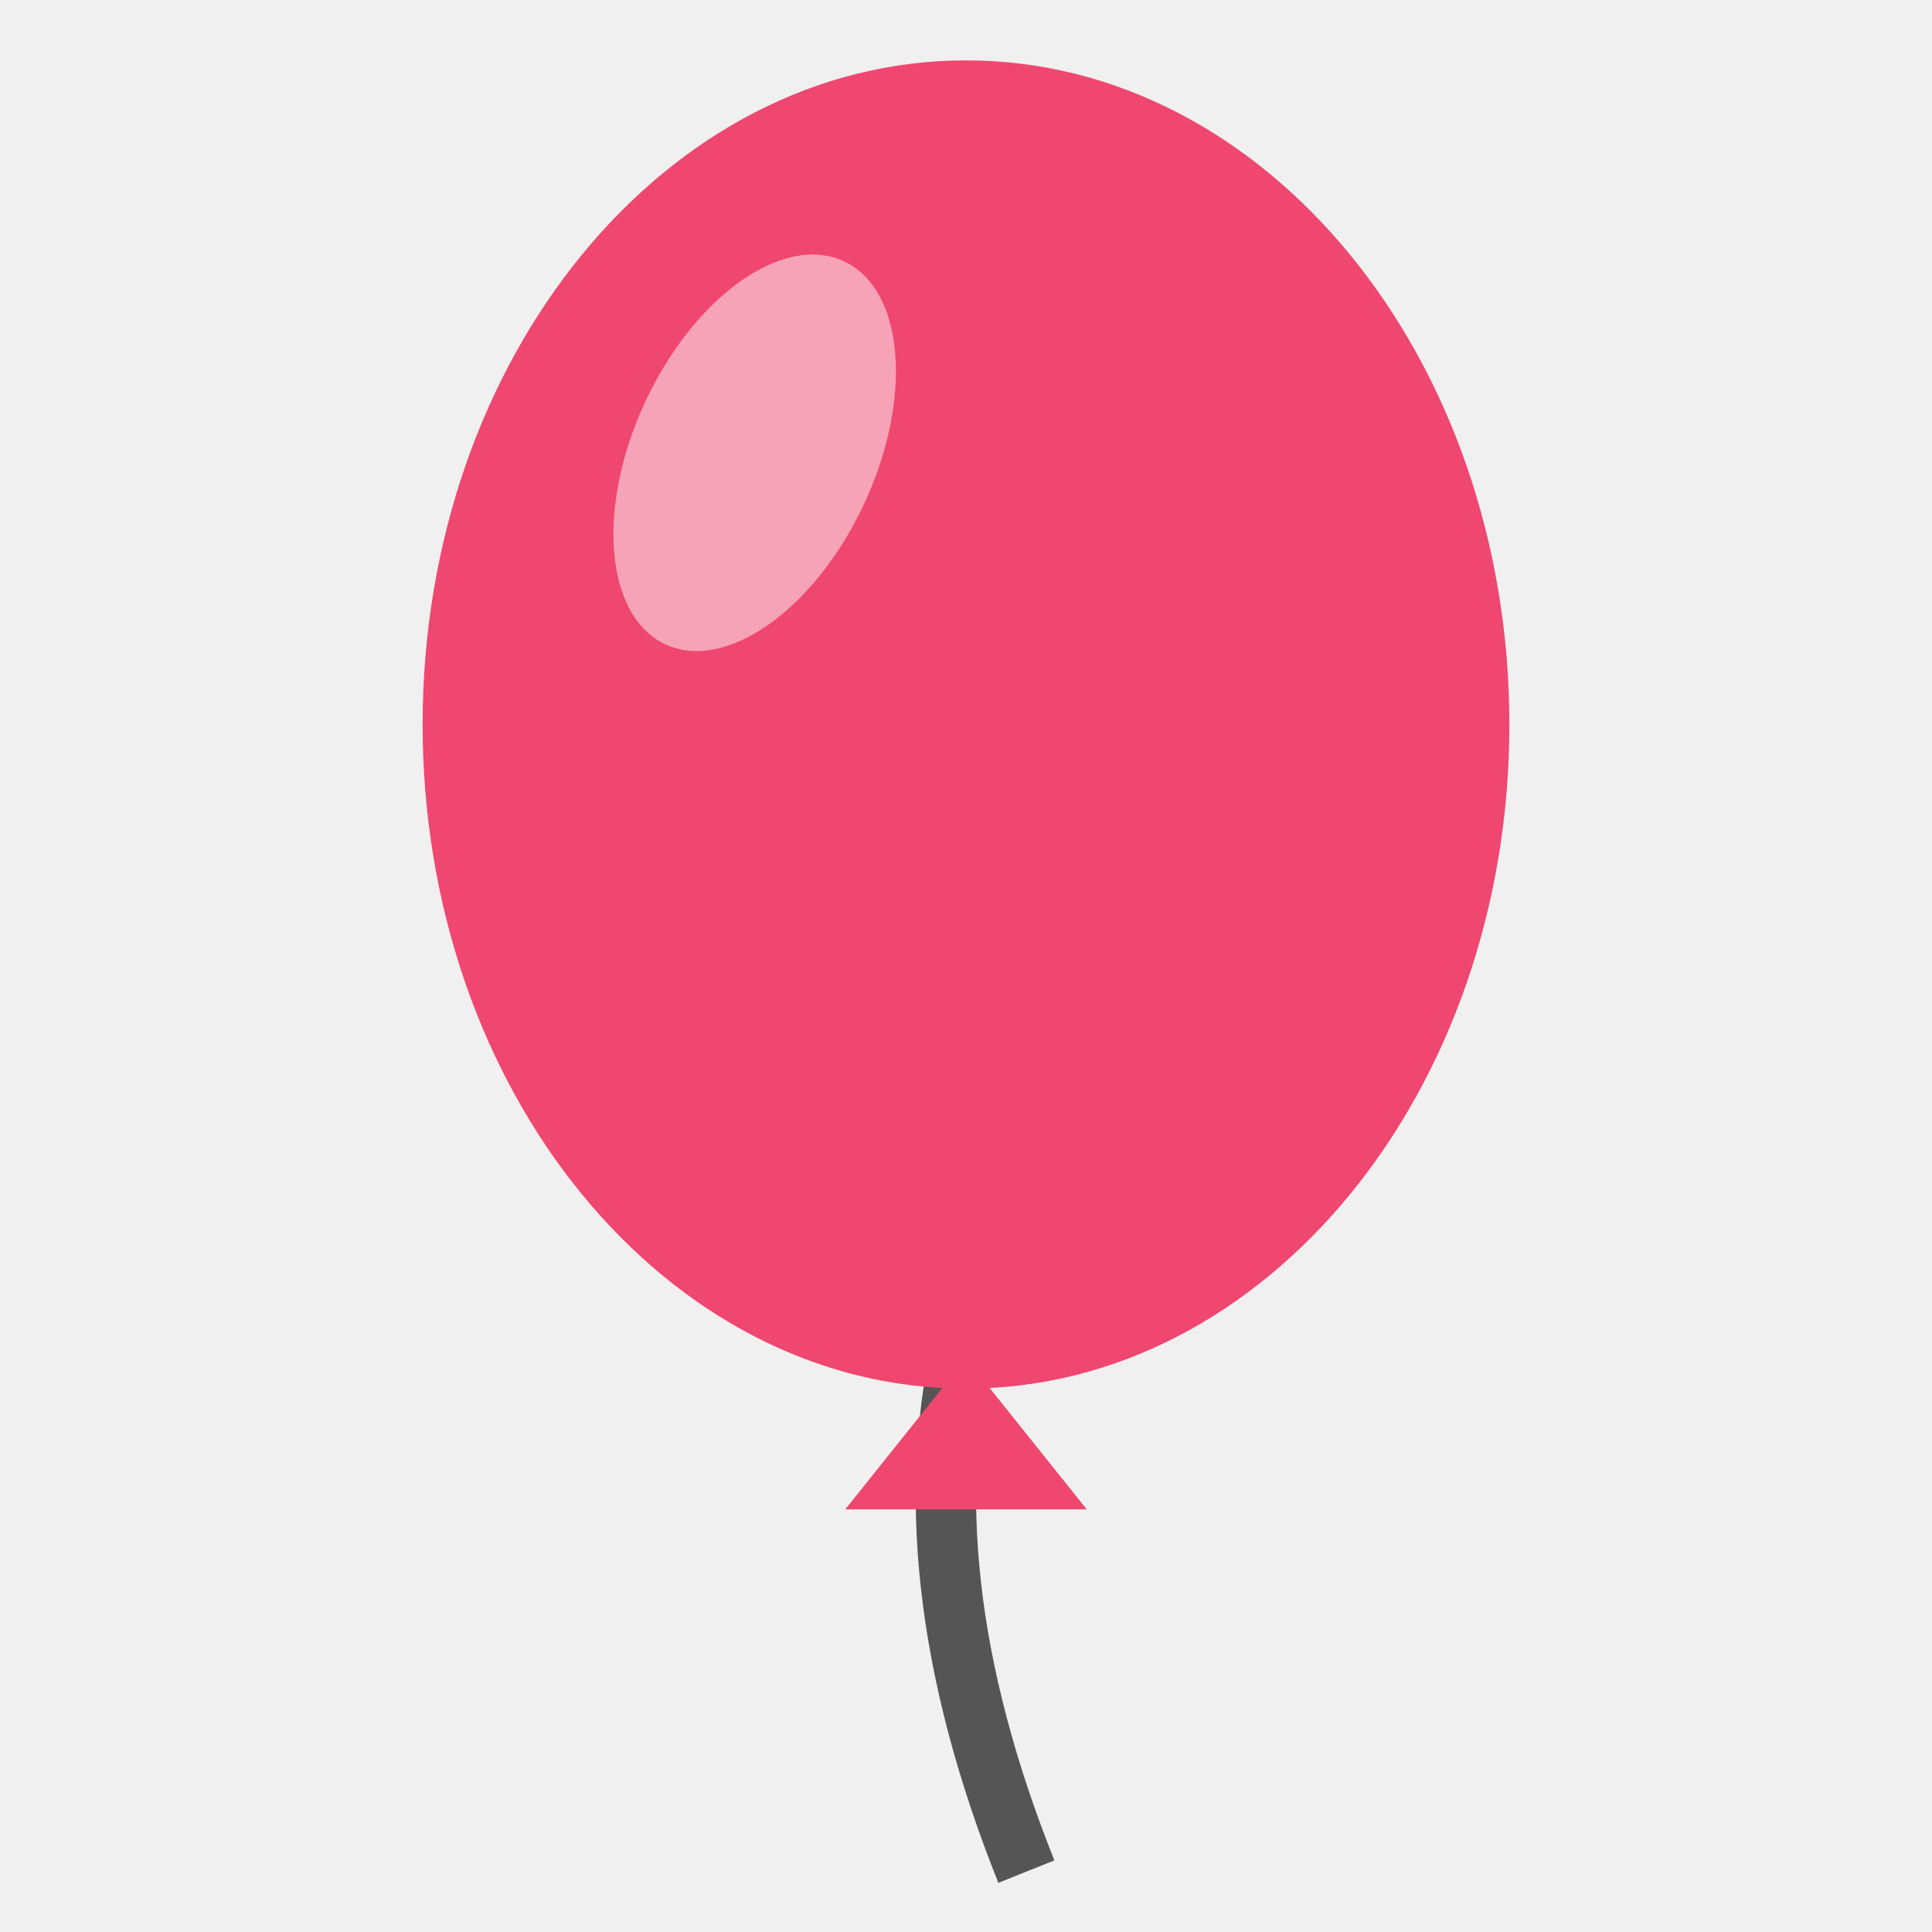
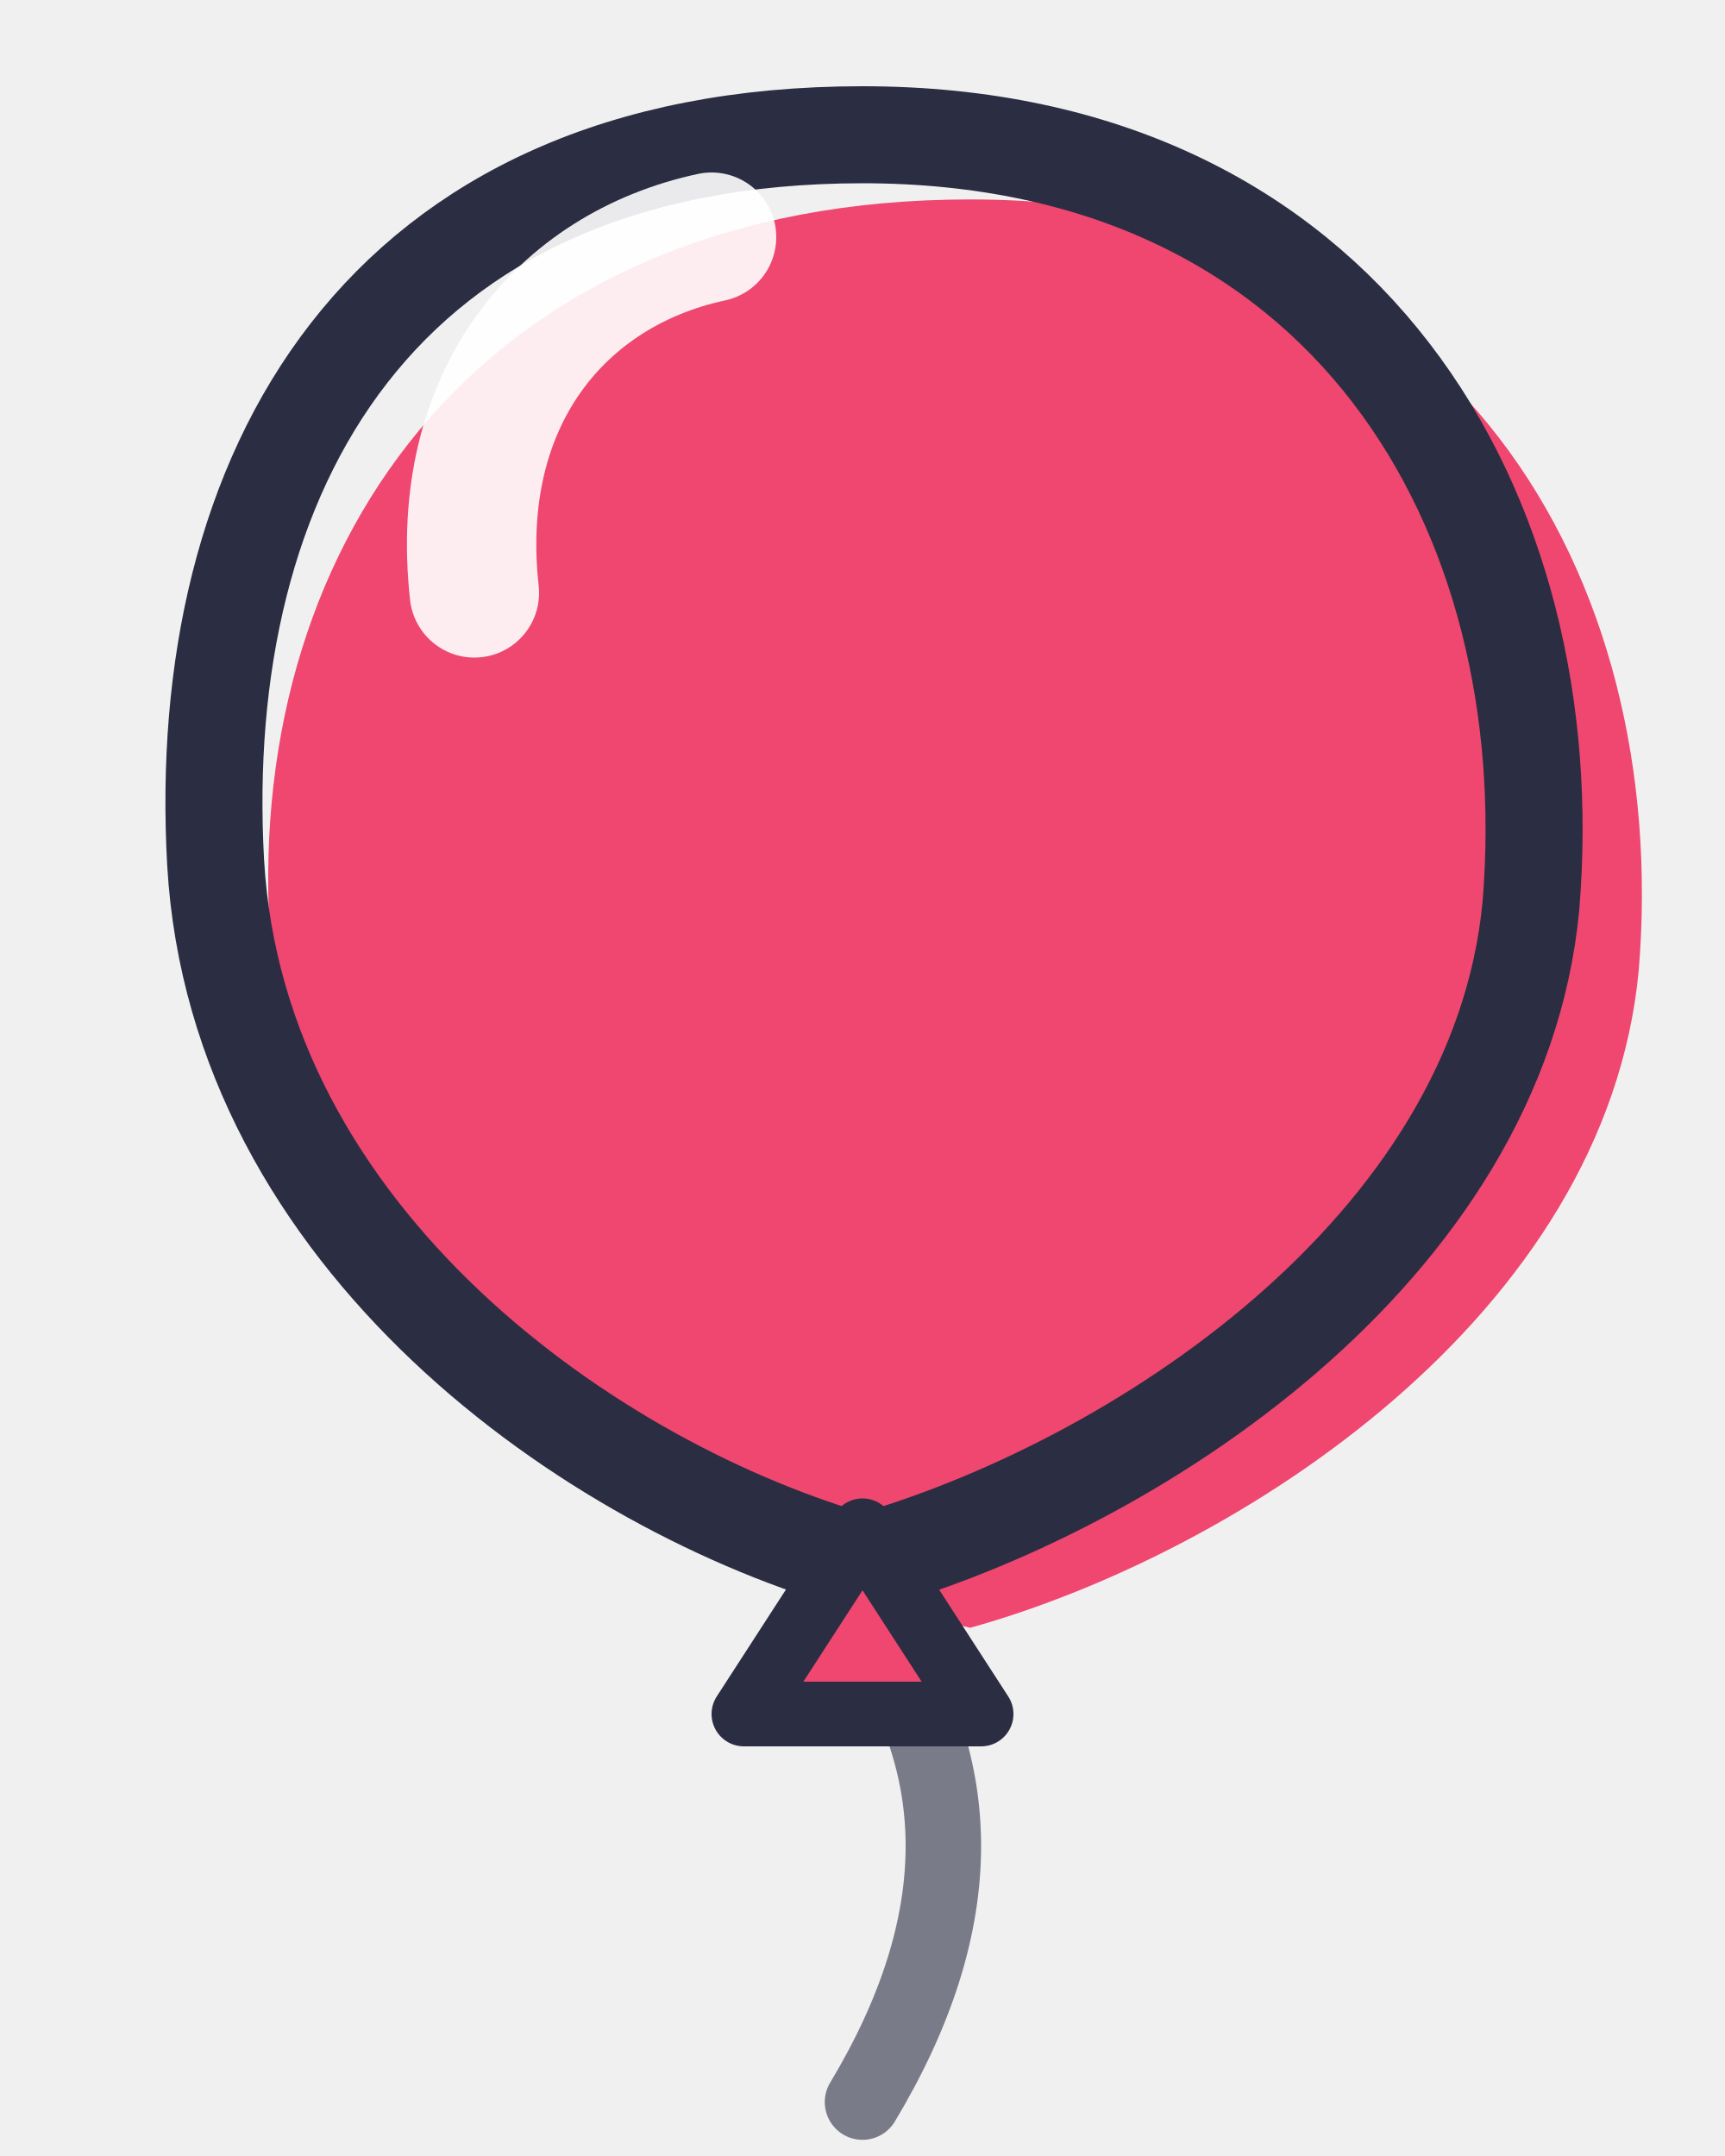
- <svg xmlns="http://www.w3.org/2000/svg" viewBox="0 0 64 64">
-   <path d="M32 44 Q30 52 34 62" stroke="#555" stroke-width="2" fill="none" />
-   <ellipse cx="32" cy="24" rx="18" ry="22" fill="#ef476f" />
-   <ellipse cx="25" cy="15" rx="4" ry="7" fill="#fff" opacity=".5" transform="rotate(25 25 15)" />
-   <path d="M32 45 l-4 5 h8z" fill="#ef476f" />
+ <svg xmlns="http://www.w3.org/2000/svg" viewBox="-16 -16 32 40">
+   <path d="M0 14 Q3 18 0 23" fill="none" stroke="#2b2d42" stroke-width="1.4" stroke-linecap="round" opacity=".6" />
+   <path d="M1 -13.5 C10 -13.5 14 -6.5 13.4 0.8 C12.8 7.2 6 11.6 1 13 C-5.4 11.6 -11.6 7 -12 0 C-12.4 -7.2 -8 -13.5 1 -13.5 Z" fill="#ef476f" transform="translate(1 1.2)" />
+   <path d="M0 -13.5 C9 -13.5 13 -6.5 12.4 0.8 C11.8 7.2 5 11.6 0 13 C-5 11.6 -11.6 7 -12 0 C-12.4 -7.2 -9 -13.5 0 -13.5 Z" fill="none" stroke="#2b2d42" stroke-width="1.8" />
+   <path d="M-2.2 15.8 L0 12.4 L2.2 15.8 Z" fill="#ef476f" stroke="#2b2d42" stroke-width="1.2" stroke-linejoin="round" />
+   <path d="M-7.2 -5 C-7.6 -8.6 -5.6 -11 -2.8 -11.6" fill="none" stroke="#fff" stroke-width="2.4" stroke-linecap="round" opacity=".9" />
</svg>
